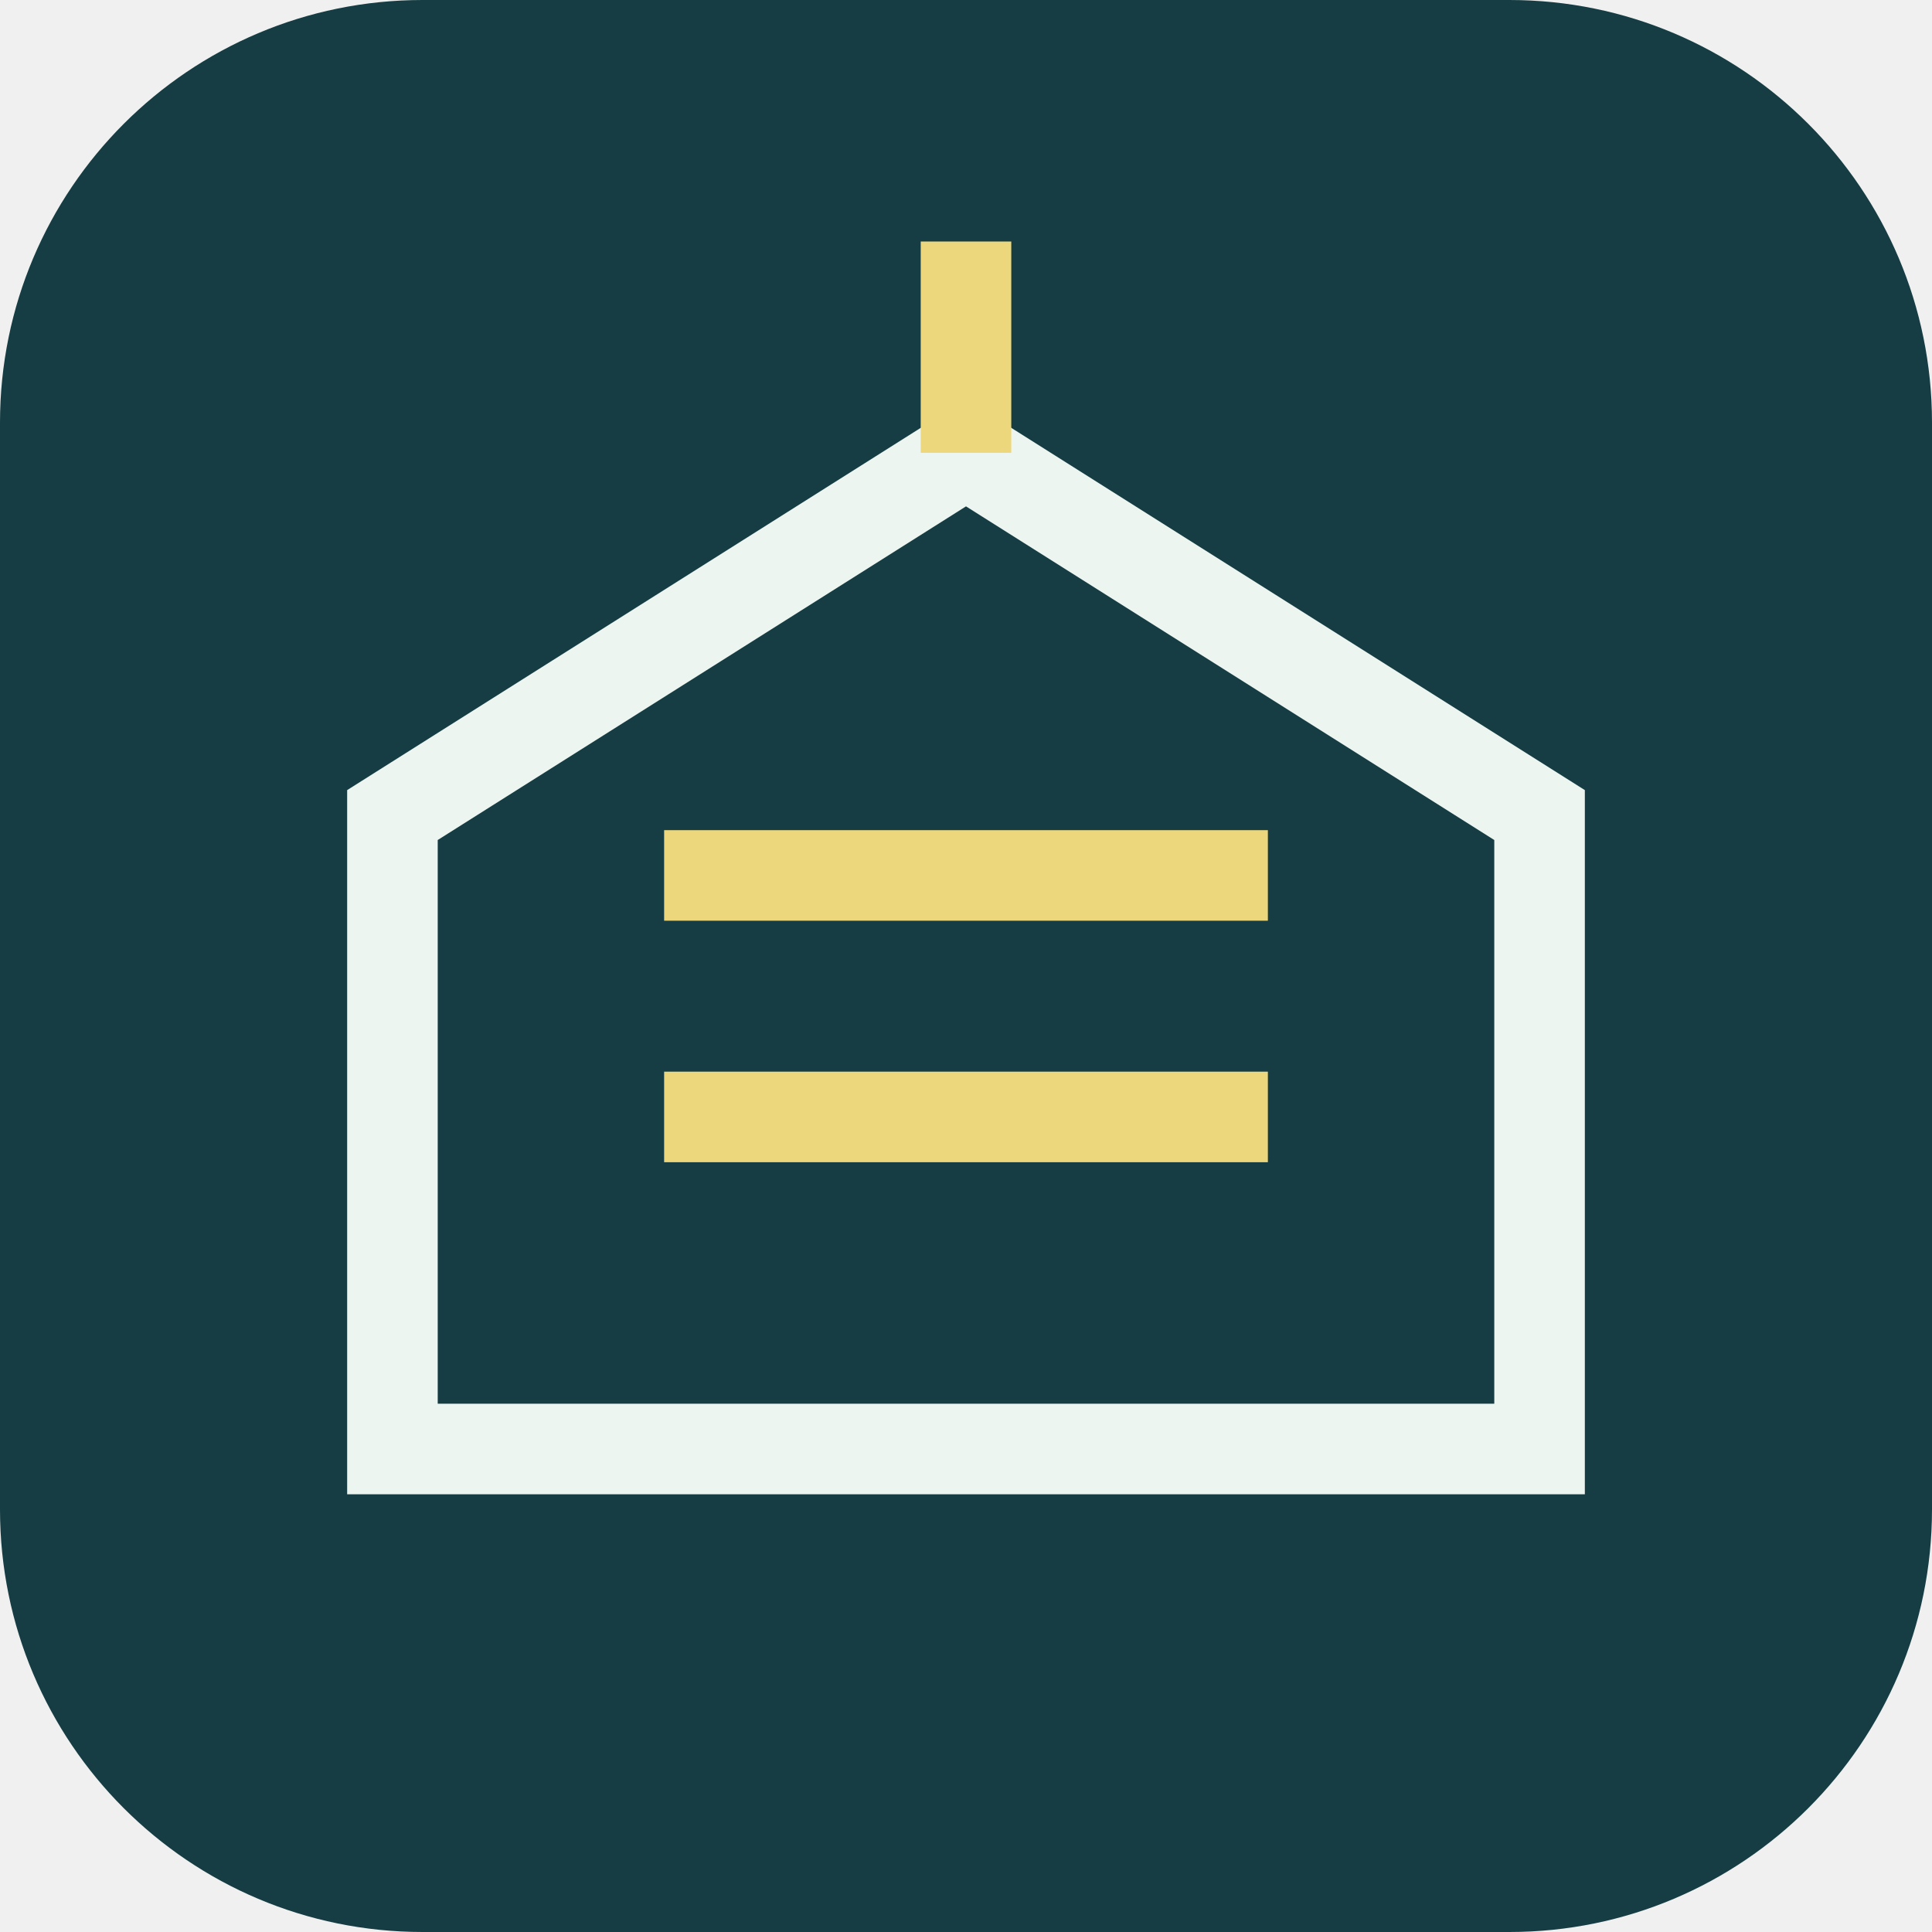
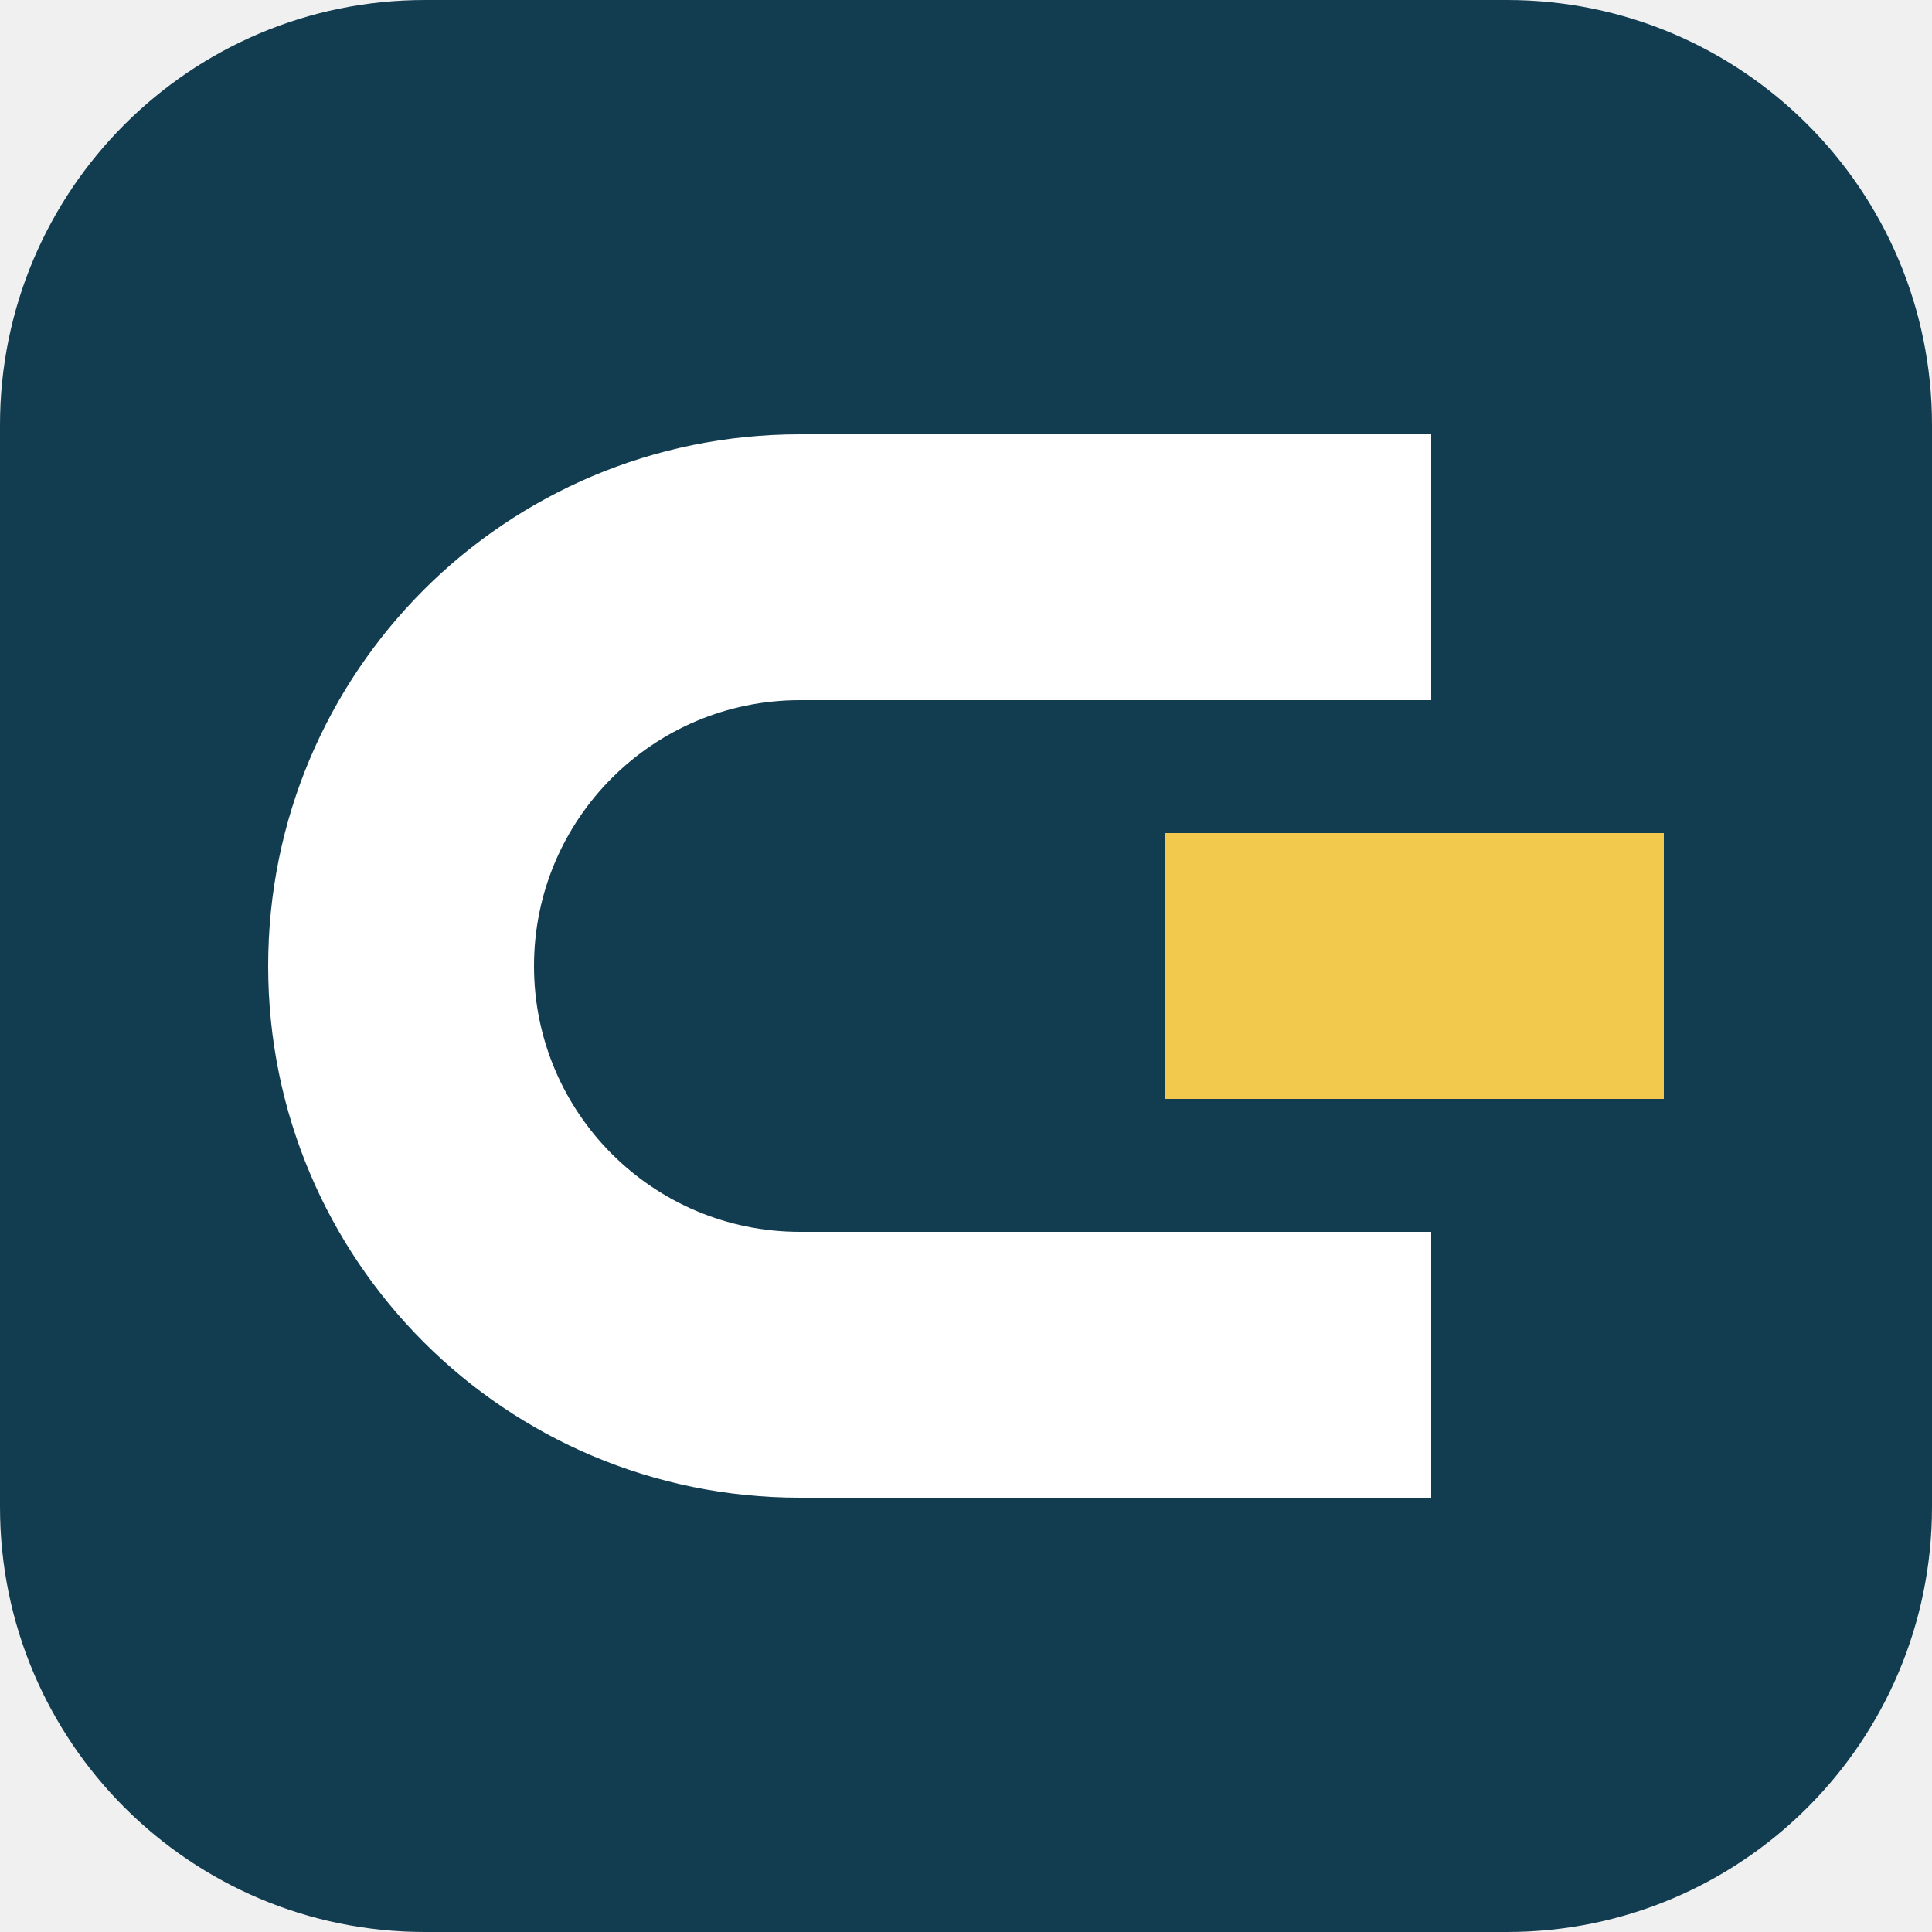
- <svg xmlns="http://www.w3.org/2000/svg" viewBox="0 0 64 64">
-   <rect width="64" height="64" rx="14" fill="#153d43" />
-   <path d="M13 48V27l19-12 19 12v21H13Z" fill="none" stroke="#edf5f1" stroke-width="3" />
-   <path d="M22 37h20M22 29h20M32 15V8" fill="none" stroke="#edd77c" stroke-width="3" />
+ <svg xmlns="http://www.w3.org/2000/svg" width="100" height="100" viewBox="0 0 100 100" role="img" aria-label="Campo Grande às Claras">
+   <rect width="100" height="100" rx="22" fill="#123D51" />
+   <g transform="translate(7 7) scale(.86)">
+     <path d="M78 18H40C22.3 18 8 32.3 8 50s14.3 32 32 32h38V66H40a16 16 0 0 1 0-32h38Z" fill="#FFFFFF" />
+     <path d="M62 42h30v16H62Z" fill="#F2C94C" />
+   </g>
</svg>
